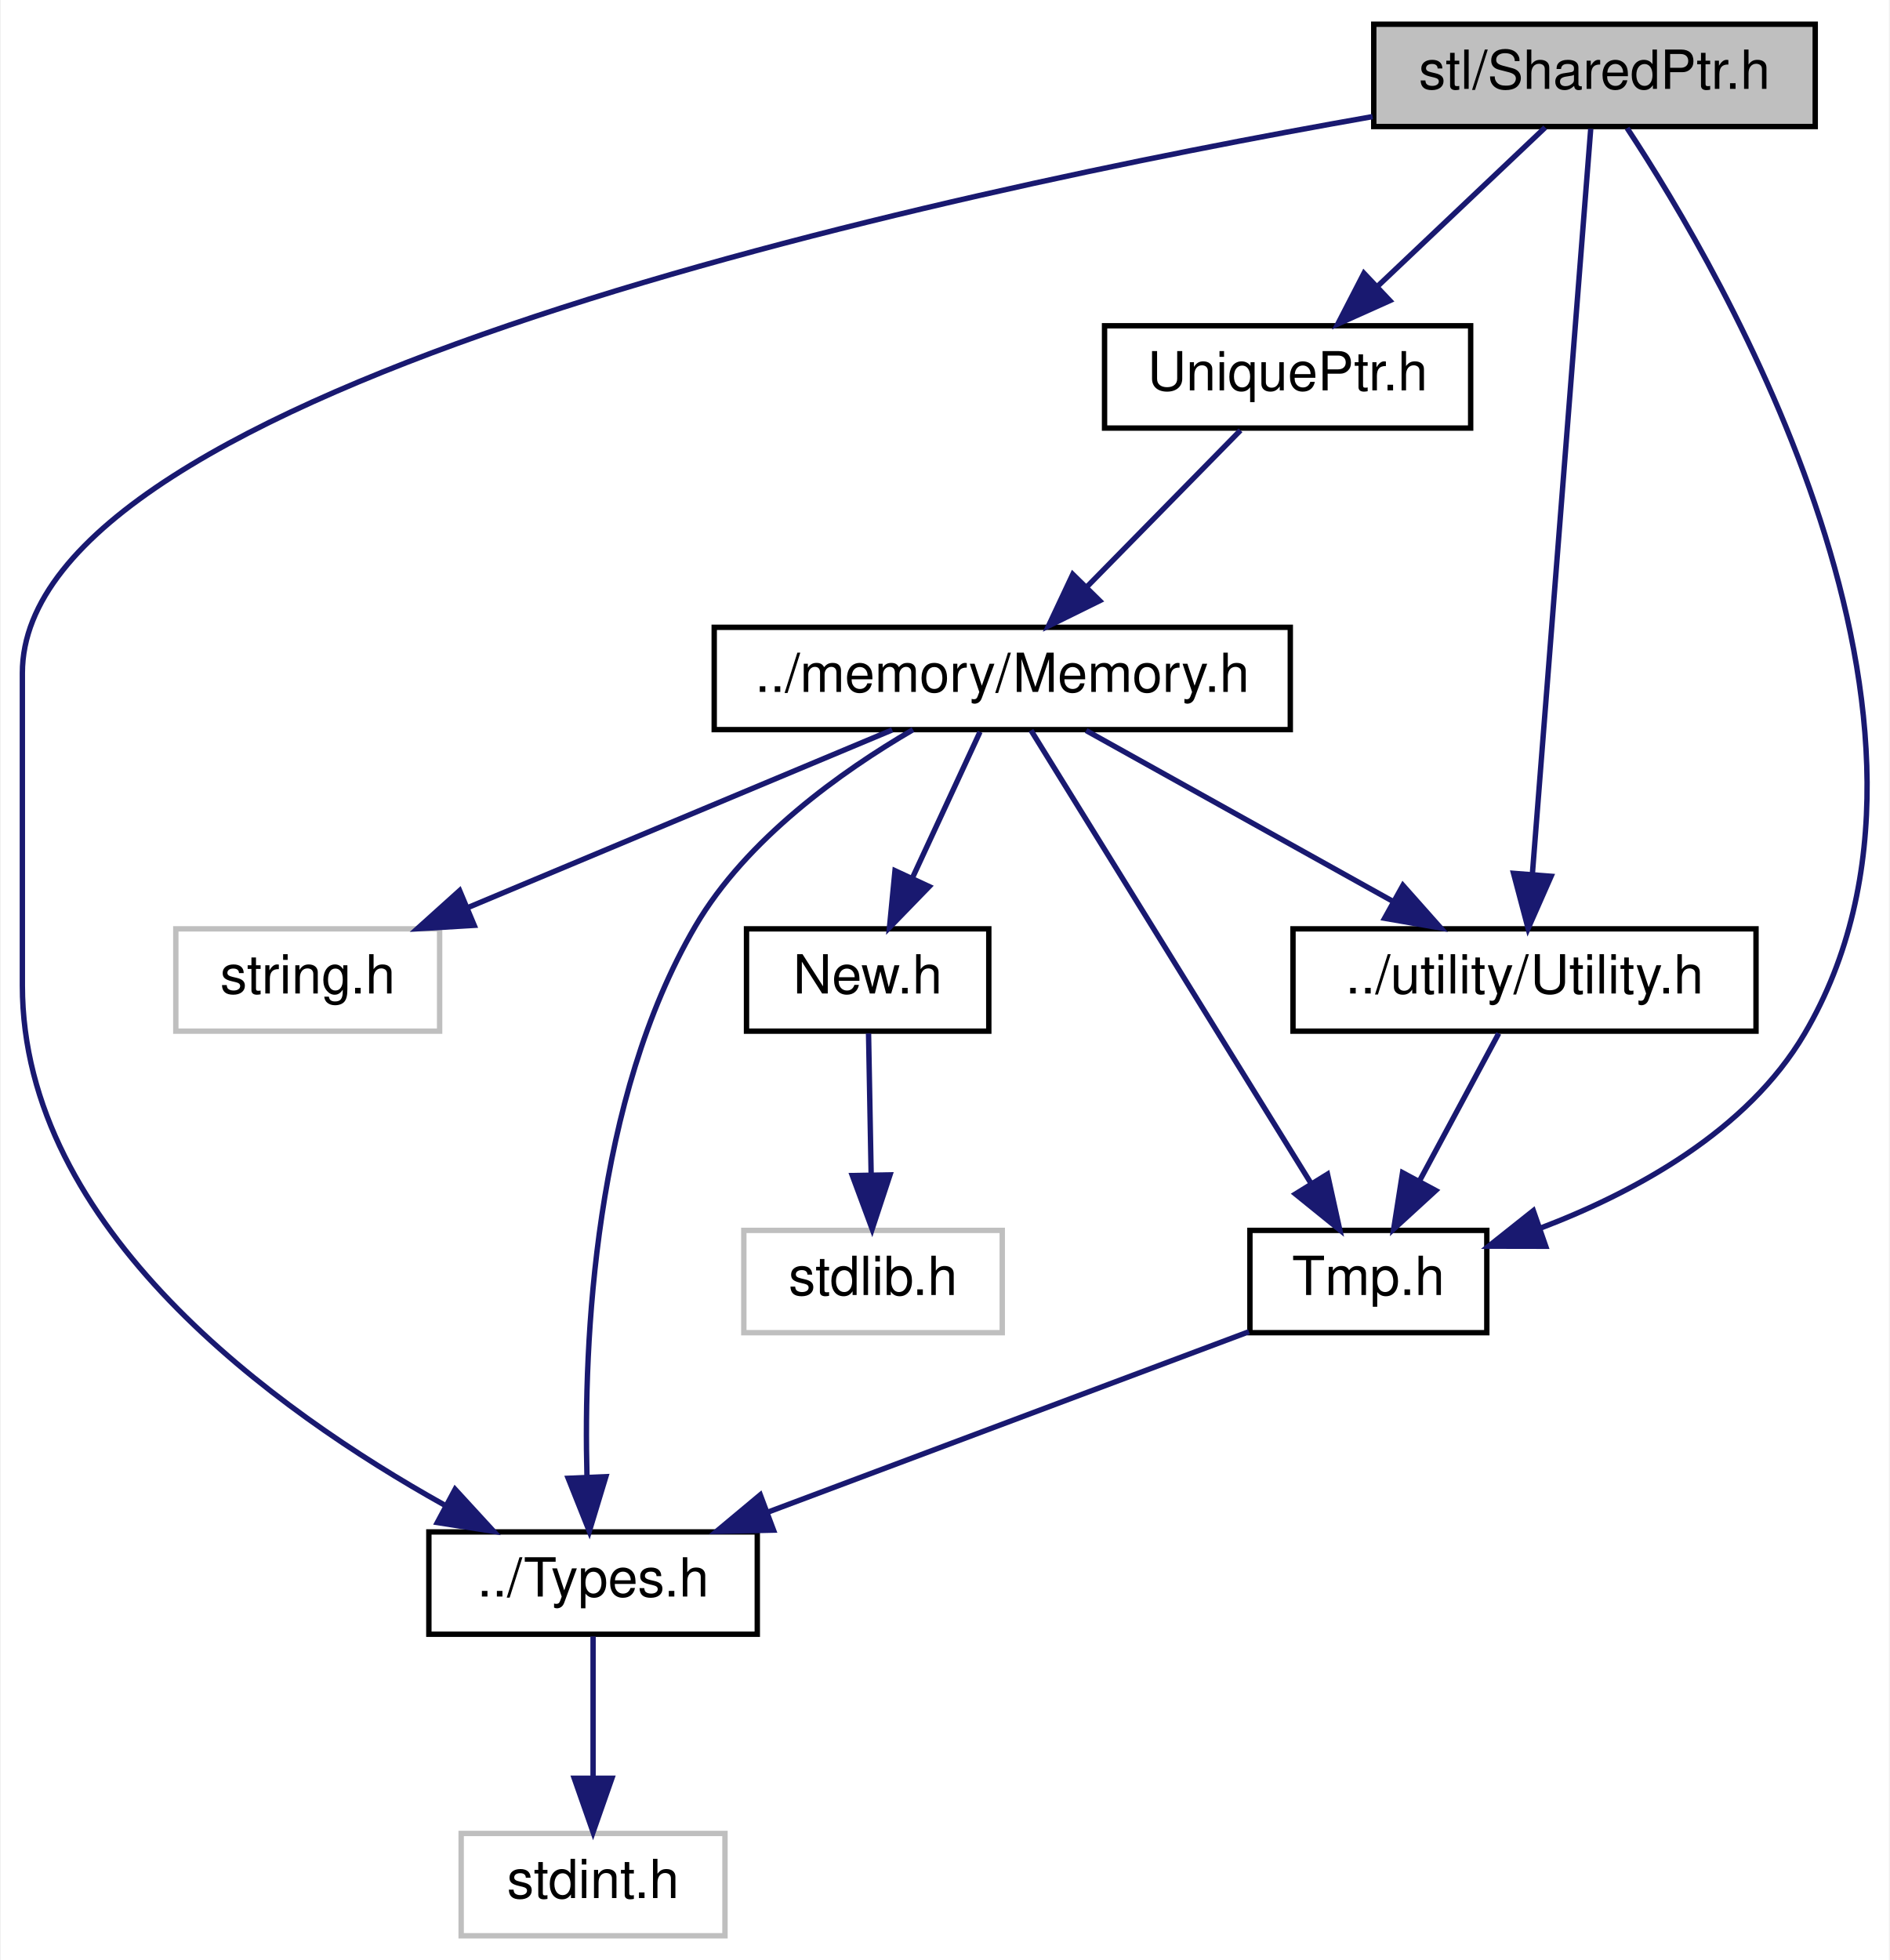
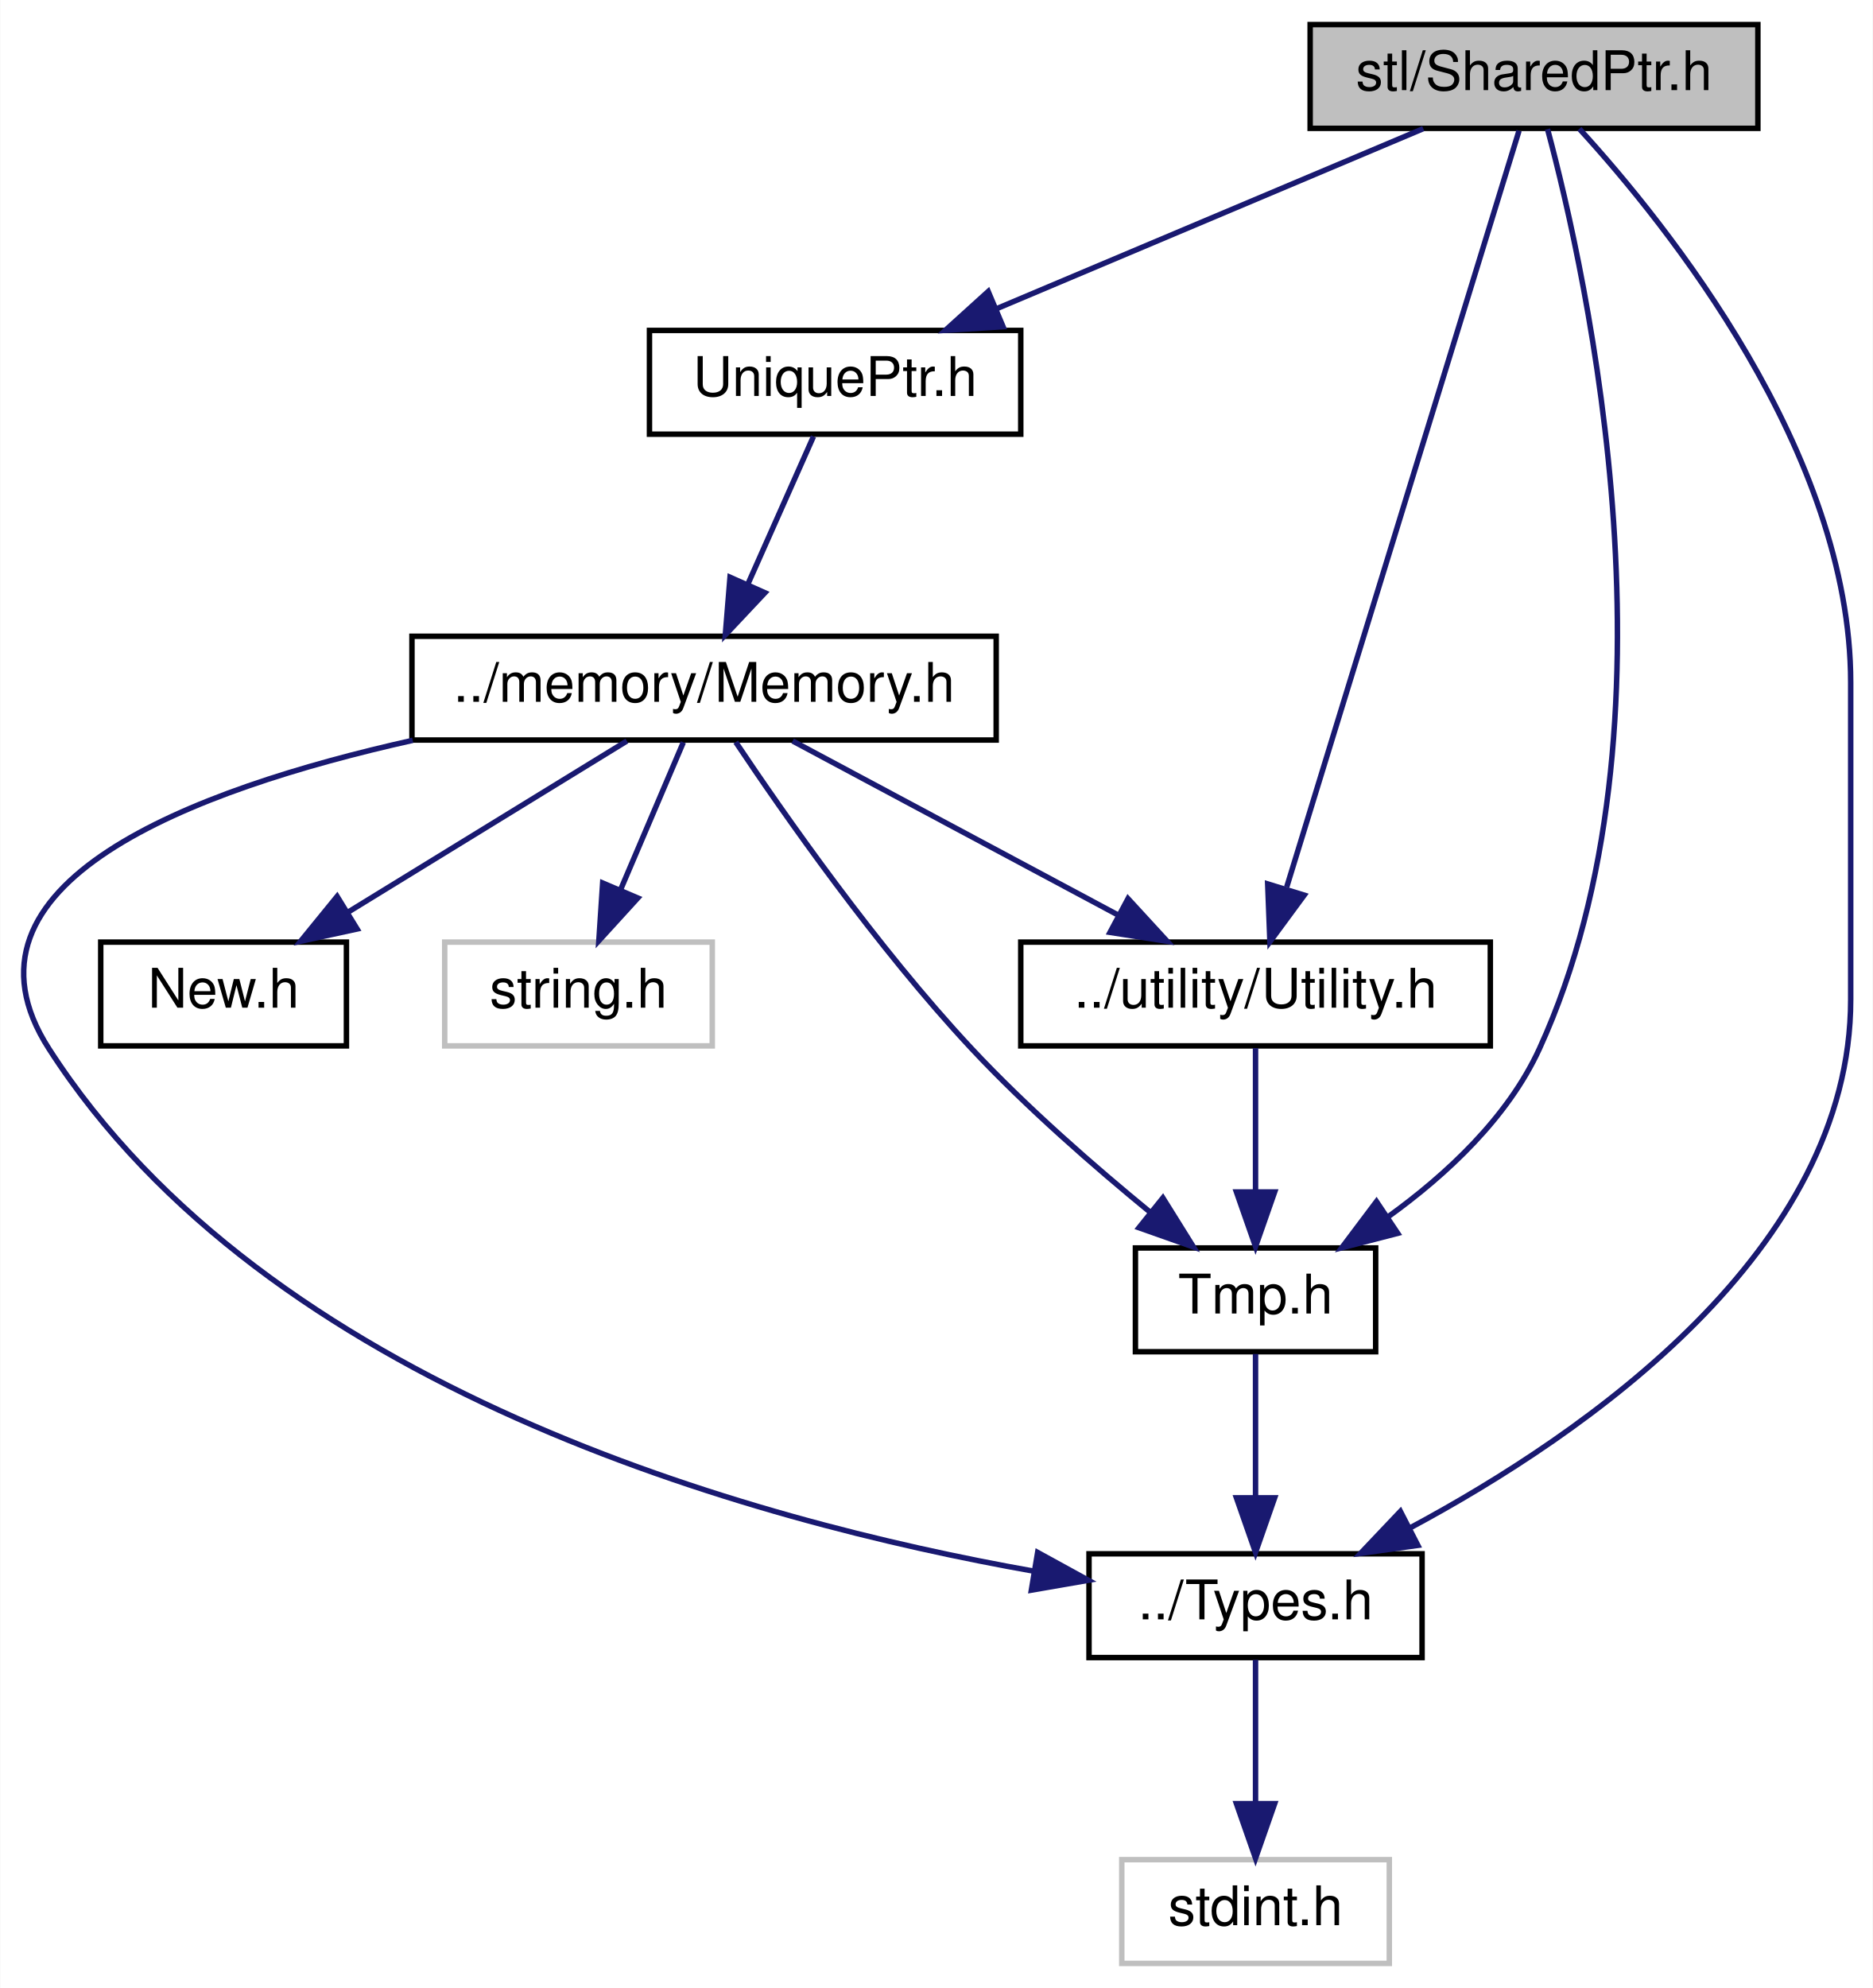
- <svg xmlns="http://www.w3.org/2000/svg" xmlns:xlink="http://www.w3.org/1999/xlink" width="351pt" height="364pt" viewBox="0.00 0.00 350.69 364.00">
+ <svg xmlns="http://www.w3.org/2000/svg" xmlns:xlink="http://www.w3.org/1999/xlink" width="343pt" height="364pt" viewBox="0.00 0.00 342.90 364.00">
  <g id="graph0" class="graph" transform="scale(1 1) rotate(0) translate(4 360)">
-     <polygon fill="white" stroke="none" points="-4,4 -4,-360 346.686,-360 346.686,4 -4,4" />
+     <polygon fill="white" stroke="none" points="-4,4 -4,-360 338.898,-360 338.898,4 -4,4" />
    <g id="node1" class="node">
-       <polygon fill="#bfbfbf" stroke="black" points="251,-336.5 251,-355.5 333,-355.5 333,-336.5 251,-336.5" />
-       <text text-anchor="middle" x="292" y="-343.5" font-family="Helvetica,sans-Serif" font-size="10.00">stl/SharedPtr.h</text>
+       <polygon fill="#bfbfbf" stroke="black" points="235.898,-336.5 235.898,-355.5 317.898,-355.5 317.898,-336.5 235.898,-336.5" />
+       <text text-anchor="middle" x="276.898" y="-343.5" font-family="Helvetica,sans-Serif" font-size="10.00">stl/SharedPtr.h</text>
    </g>
    <g id="node2" class="node">
      <g id="a_node2">
        <a xlink:href="../../d8/df6/_unique_ptr_8h.html" target="_top" xlink:title="Unique pointer implementation. ">
-           <polygon fill="white" stroke="black" points="201,-280.5 201,-299.5 269,-299.5 269,-280.5 201,-280.5" />
-           <text text-anchor="middle" x="235" y="-287.5" font-family="Helvetica,sans-Serif" font-size="10.00">UniquePtr.h</text>
+           <polygon fill="white" stroke="black" points="114.898,-280.5 114.898,-299.5 182.898,-299.5 182.898,-280.5 114.898,-280.5" />
+           <text text-anchor="middle" x="148.898" y="-287.5" font-family="Helvetica,sans-Serif" font-size="10.00">UniquePtr.h</text>
        </a>
      </g>
    </g>
    <g id="edge1" class="edge">
-       <path fill="none" stroke="midnightblue" d="M282.842,-336.324C274.499,-328.42 261.968,-316.548 251.823,-306.938" />
-       <polygon fill="midnightblue" stroke="midnightblue" points="253.991,-304.171 244.325,-299.834 249.177,-309.252 253.991,-304.171" />
+       <path fill="none" stroke="midnightblue" d="M256.616,-336.444C235.55,-327.557 202.381,-313.563 178.412,-303.451" />
+       <polygon fill="midnightblue" stroke="midnightblue" points="179.659,-300.179 169.085,-299.516 176.938,-306.628 179.659,-300.179" />
    </g>
    <g id="node5" class="node">
      <g id="a_node5">
        <a xlink:href="../../db/d2a/_utility_8h.html" target="_top" xlink:title="Various helper functions. ">
-           <polygon fill="white" stroke="black" points="236,-168.5 236,-187.5 322,-187.5 322,-168.5 236,-168.5" />
-           <text text-anchor="middle" x="279" y="-175.5" font-family="Helvetica,sans-Serif" font-size="10.00">../utility/Utility.h</text>
+           <polygon fill="white" stroke="black" points="182.898,-168.5 182.898,-187.5 268.898,-187.5 268.898,-168.5 182.898,-168.5" />
+           <text text-anchor="middle" x="225.898" y="-175.5" font-family="Helvetica,sans-Serif" font-size="10.00">../utility/Utility.h</text>
        </a>
      </g>
    </g>
-     <g id="edge14" class="edge">
-       <path fill="none" stroke="midnightblue" d="M291.301,-336.075C289.255,-309.945 283.245,-233.211 280.455,-197.577" />
-       <polygon fill="midnightblue" stroke="midnightblue" points="283.941,-197.264 279.671,-187.568 276.963,-197.811 283.941,-197.264" />
+     <g id="edge13" class="edge">
+       <path fill="none" stroke="midnightblue" d="M274.156,-336.075C266.128,-309.945 242.553,-233.211 231.605,-197.577" />
+       <polygon fill="midnightblue" stroke="midnightblue" points="234.813,-196.099 228.53,-187.568 228.121,-198.155 234.813,-196.099" />
    </g>
    <g id="node6" class="node">
      <g id="a_node6">
        <a xlink:href="../../d2/d37/_tmp_8h.html" target="_top" xlink:title="Template helper types, structs, and metafunctions. ">
-           <polygon fill="white" stroke="black" points="228,-112.5 228,-131.5 272,-131.5 272,-112.5 228,-112.5" />
-           <text text-anchor="middle" x="250" y="-119.5" font-family="Helvetica,sans-Serif" font-size="10.00">Tmp.h</text>
+           <polygon fill="white" stroke="black" points="203.898,-112.5 203.898,-131.5 247.898,-131.5 247.898,-112.5 203.898,-112.5" />
+           <text text-anchor="middle" x="225.898" y="-119.5" font-family="Helvetica,sans-Serif" font-size="10.00">Tmp.h</text>
        </a>
      </g>
    </g>
-     <g id="edge13" class="edge">
-       <path fill="none" stroke="midnightblue" d="M298.058,-336.206C315.883,-309.149 364.83,-225.494 331,-168 320.4,-149.984 299.692,-138.664 281.869,-131.883" />
-       <polygon fill="midnightblue" stroke="midnightblue" points="282.941,-128.551 272.346,-128.57 280.641,-135.162 282.941,-128.551" />
+     <g id="edge12" class="edge">
+       <path fill="none" stroke="midnightblue" d="M279.376,-336.362C286.521,-309.753 304.98,-227.251 277.898,-168 272.12,-155.36 260.845,-144.911 250.267,-137.274" />
+       <polygon fill="midnightblue" stroke="midnightblue" points="251.94,-134.182 241.681,-131.533 248.049,-140.001 251.94,-134.182" />
    </g>
    <g id="node7" class="node">
      <g id="a_node7">
        <a xlink:href="../../d0/db6/_types_8h.html" target="_top" xlink:title="type definition of all the string types we will be using ">
-           <polygon fill="white" stroke="black" points="75.5,-56.5 75.5,-75.5 136.5,-75.5 136.5,-56.5 75.5,-56.5" />
-           <text text-anchor="middle" x="106" y="-63.5" font-family="Helvetica,sans-Serif" font-size="10.00">../Types.h</text>
+           <polygon fill="white" stroke="black" points="195.398,-56.5 195.398,-75.5 256.398,-75.5 256.398,-56.5 195.398,-56.5" />
+           <text text-anchor="middle" x="225.898" y="-63.5" font-family="Helvetica,sans-Serif" font-size="10.00">../Types.h</text>
        </a>
      </g>
    </g>
-     <g id="edge12" class="edge">
-       <path fill="none" stroke="midnightblue" d="M250.783,-338.345C170.293,-324.18 0,-287.953 0,-235 0,-235 0,-235 0,-177 0,-131.815 46.95,-98.052 78.357,-80.521" />
-       <polygon fill="midnightblue" stroke="midnightblue" points="80.372,-83.412 87.536,-75.607 77.068,-77.241 80.372,-83.412" />
+     <g id="edge11" class="edge">
+       <path fill="none" stroke="midnightblue" d="M285.208,-336.411C301.245,-318.887 334.898,-277.099 334.898,-235 334.898,-235 334.898,-235 334.898,-177 334.898,-131.119 286.46,-97.527 254.164,-80.228" />
+       <polygon fill="midnightblue" stroke="midnightblue" points="255.628,-77.045 245.134,-75.585 252.427,-83.27 255.628,-77.045" />
    </g>
    <g id="node3" class="node">
      <g id="a_node3">
        <a xlink:href="../../d3/de6/_memory_8h.html" target="_top" xlink:title="Memory is a class that provides dynamic fixed size memory. ">
-           <polygon fill="white" stroke="black" points="128.5,-224.5 128.5,-243.5 235.5,-243.5 235.5,-224.5 128.5,-224.5" />
-           <text text-anchor="middle" x="182" y="-231.5" font-family="Helvetica,sans-Serif" font-size="10.00">../memory/Memory.h</text>
+           <polygon fill="white" stroke="black" points="71.398,-224.5 71.398,-243.5 178.398,-243.5 178.398,-224.5 71.398,-224.5" />
+           <text text-anchor="middle" x="124.898" y="-231.5" font-family="Helvetica,sans-Serif" font-size="10.00">../memory/Memory.h</text>
        </a>
      </g>
    </g>
    <g id="edge2" class="edge">
-       <path fill="none" stroke="midnightblue" d="M226.248,-280.083C218.53,-272.22 207.095,-260.569 197.783,-251.081" />
-       <polygon fill="midnightblue" stroke="midnightblue" points="200.092,-248.436 190.589,-243.751 195.096,-253.34 200.092,-248.436" />
+       <path fill="none" stroke="midnightblue" d="M144.935,-280.083C141.684,-272.77 136.978,-262.181 132.944,-253.103" />
+       <polygon fill="midnightblue" stroke="midnightblue" points="136.047,-251.468 128.787,-243.751 129.65,-254.311 136.047,-251.468" />
    </g>
    <g id="node4" class="node">
-       <polygon fill="white" stroke="#bfbfbf" points="28.5,-168.5 28.5,-187.5 77.5,-187.5 77.5,-168.5 28.5,-168.5" />
-       <text text-anchor="middle" x="53" y="-175.5" font-family="Helvetica,sans-Serif" font-size="10.00">string.h</text>
+       <polygon fill="white" stroke="#bfbfbf" points="77.398,-168.5 77.398,-187.5 126.398,-187.5 126.398,-168.5 77.398,-168.5" />
+       <text text-anchor="middle" x="101.898" y="-175.5" font-family="Helvetica,sans-Serif" font-size="10.00">string.h</text>
    </g>
    <g id="edge3" class="edge">
-       <path fill="none" stroke="midnightblue" d="M161.56,-224.444C140.33,-215.557 106.901,-201.563 82.745,-191.451" />
-       <polygon fill="midnightblue" stroke="midnightblue" points="83.921,-188.149 73.345,-187.516 81.218,-194.606 83.921,-188.149" />
+       <path fill="none" stroke="midnightblue" d="M121.1,-224.083C117.985,-216.77 113.475,-206.181 109.608,-197.103" />
+       <polygon fill="midnightblue" stroke="midnightblue" points="112.764,-195.58 105.625,-187.751 106.324,-198.323 112.764,-195.58" />
    </g>
    <g id="edge4" class="edge">
-       <path fill="none" stroke="midnightblue" d="M197.585,-224.324C212.999,-215.743 236.812,-202.486 254.71,-192.522" />
-       <polygon fill="midnightblue" stroke="midnightblue" points="256.419,-195.577 263.454,-187.655 253.014,-189.461 256.419,-195.577" />
+       <path fill="none" stroke="midnightblue" d="M141.125,-224.324C157.249,-215.703 182.198,-202.364 200.862,-192.386" />
+       <polygon fill="midnightblue" stroke="midnightblue" points="202.542,-195.456 209.711,-187.655 199.242,-189.283 202.542,-195.456" />
    </g>
    <g id="edge9" class="edge">
-       <path fill="none" stroke="midnightblue" d="M187.336,-224.368C198.508,-206.296 224.545,-164.176 239.301,-140.307" />
-       <polygon fill="midnightblue" stroke="midnightblue" points="242.408,-141.938 244.689,-131.591 236.454,-138.257 242.408,-141.938" />
+       <path fill="none" stroke="midnightblue" d="M130.696,-224.129C139.359,-211.169 156.527,-186.583 173.898,-168 183.961,-157.234 196.41,-146.388 206.604,-138.042" />
+       <polygon fill="midnightblue" stroke="midnightblue" points="208.927,-140.666 214.534,-131.676 204.545,-135.207 208.927,-140.666" />
    </g>
    <g id="edge8" class="edge">
-       <path fill="none" stroke="midnightblue" d="M165.421,-224.487C152.236,-216.801 134.483,-204.217 125,-188 106.189,-155.831 104.229,-111.003 104.864,-85.922" />
-       <polygon fill="midnightblue" stroke="midnightblue" points="108.374,-85.76 105.304,-75.62 101.38,-85.461 108.374,-85.76" />
+       <path fill="none" stroke="midnightblue" d="M71.536,-224.446C31.084,-215.42 -14.505,-198.2 4.898,-168 44.766,-105.946 133.264,-81.542 185.369,-72.306" />
+       <polygon fill="midnightblue" stroke="midnightblue" points="185.991,-75.751 195.279,-70.655 184.84,-68.846 185.991,-75.751" />
    </g>
    <g id="node9" class="node">
      <g id="a_node9">
        <a xlink:href="../../d9/d8a/_new_8h.html" target="_top" xlink:title="New operators defined for Arduino boards and for other boards use the normal new. ...">
-           <polygon fill="white" stroke="black" points="134.5,-168.5 134.5,-187.5 179.5,-187.5 179.5,-168.5 134.5,-168.5" />
-           <text text-anchor="middle" x="157" y="-175.5" font-family="Helvetica,sans-Serif" font-size="10.00">New.h</text>
+           <polygon fill="white" stroke="black" points="14.398,-168.5 14.398,-187.5 59.398,-187.5 59.398,-168.5 14.398,-168.5" />
+           <text text-anchor="middle" x="36.898" y="-175.5" font-family="Helvetica,sans-Serif" font-size="10.00">New.h</text>
        </a>
      </g>
    </g>
    <g id="edge10" class="edge">
-       <path fill="none" stroke="midnightblue" d="M177.872,-224.083C174.486,-216.77 169.584,-206.181 165.381,-197.103" />
-       <polygon fill="midnightblue" stroke="midnightblue" points="168.429,-195.355 161.051,-187.751 162.077,-198.296 168.429,-195.355" />
+       <path fill="none" stroke="midnightblue" d="M110.759,-224.324C97.031,-215.9 75.961,-202.971 59.833,-193.074" />
+       <polygon fill="midnightblue" stroke="midnightblue" points="61.355,-189.902 51.001,-187.655 57.694,-195.868 61.355,-189.902" />
    </g>
    <g id="edge5" class="edge">
-       <path fill="none" stroke="midnightblue" d="M274.211,-168.083C270.242,-160.691 264.475,-149.953 259.565,-140.811" />
-       <polygon fill="midnightblue" stroke="midnightblue" points="262.514,-138.905 254.7,-131.751 256.347,-142.217 262.514,-138.905" />
+       <path fill="none" stroke="midnightblue" d="M225.898,-168.083C225.898,-161.006 225.898,-150.861 225.898,-141.986" />
+       <polygon fill="midnightblue" stroke="midnightblue" points="229.398,-141.751 225.898,-131.751 222.398,-141.751 229.398,-141.751" />
    </g>
    <g id="edge6" class="edge">
-       <path fill="none" stroke="midnightblue" d="M227.816,-112.681C203.926,-103.722 165.684,-89.382 138.424,-79.159" />
-       <polygon fill="midnightblue" stroke="midnightblue" points="139.516,-75.831 128.924,-75.597 137.059,-82.385 139.516,-75.831" />
+       <path fill="none" stroke="midnightblue" d="M225.898,-112.083C225.898,-105.006 225.898,-94.861 225.898,-85.987" />
+       <polygon fill="midnightblue" stroke="midnightblue" points="229.398,-85.751 225.898,-75.751 222.398,-85.751 229.398,-85.751" />
    </g>
    <g id="node8" class="node">
-       <polygon fill="white" stroke="#bfbfbf" points="81.5,-0.5 81.5,-19.5 130.5,-19.5 130.5,-0.5 81.5,-0.5" />
-       <text text-anchor="middle" x="106" y="-7.5" font-family="Helvetica,sans-Serif" font-size="10.00">stdint.h</text>
+       <polygon fill="white" stroke="#bfbfbf" points="201.398,-0.5 201.398,-19.5 250.398,-19.5 250.398,-0.5 201.398,-0.5" />
+       <text text-anchor="middle" x="225.898" y="-7.5" font-family="Helvetica,sans-Serif" font-size="10.00">stdint.h</text>
    </g>
    <g id="edge7" class="edge">
-       <path fill="none" stroke="midnightblue" d="M106,-56.083C106,-49.006 106,-38.861 106,-29.986" />
-       <polygon fill="midnightblue" stroke="midnightblue" points="109.5,-29.751 106,-19.751 102.5,-29.751 109.5,-29.751" />
-     </g>
-     <g id="node10" class="node">
-       <polygon fill="white" stroke="#bfbfbf" points="134,-112.5 134,-131.5 182,-131.5 182,-112.5 134,-112.5" />
-       <text text-anchor="middle" x="158" y="-119.5" font-family="Helvetica,sans-Serif" font-size="10.00">stdlib.h</text>
-     </g>
-     <g id="edge11" class="edge">
-       <path fill="none" stroke="midnightblue" d="M157.165,-168.083C157.296,-161.006 157.484,-150.861 157.648,-141.986" />
-       <polygon fill="midnightblue" stroke="midnightblue" points="161.152,-141.814 157.838,-131.751 154.153,-141.685 161.152,-141.814" />
+       <path fill="none" stroke="midnightblue" d="M225.898,-56.083C225.898,-49.006 225.898,-38.861 225.898,-29.986" />
+       <polygon fill="midnightblue" stroke="midnightblue" points="229.398,-29.751 225.898,-19.751 222.398,-29.751 229.398,-29.751" />
    </g>
  </g>
</svg>
